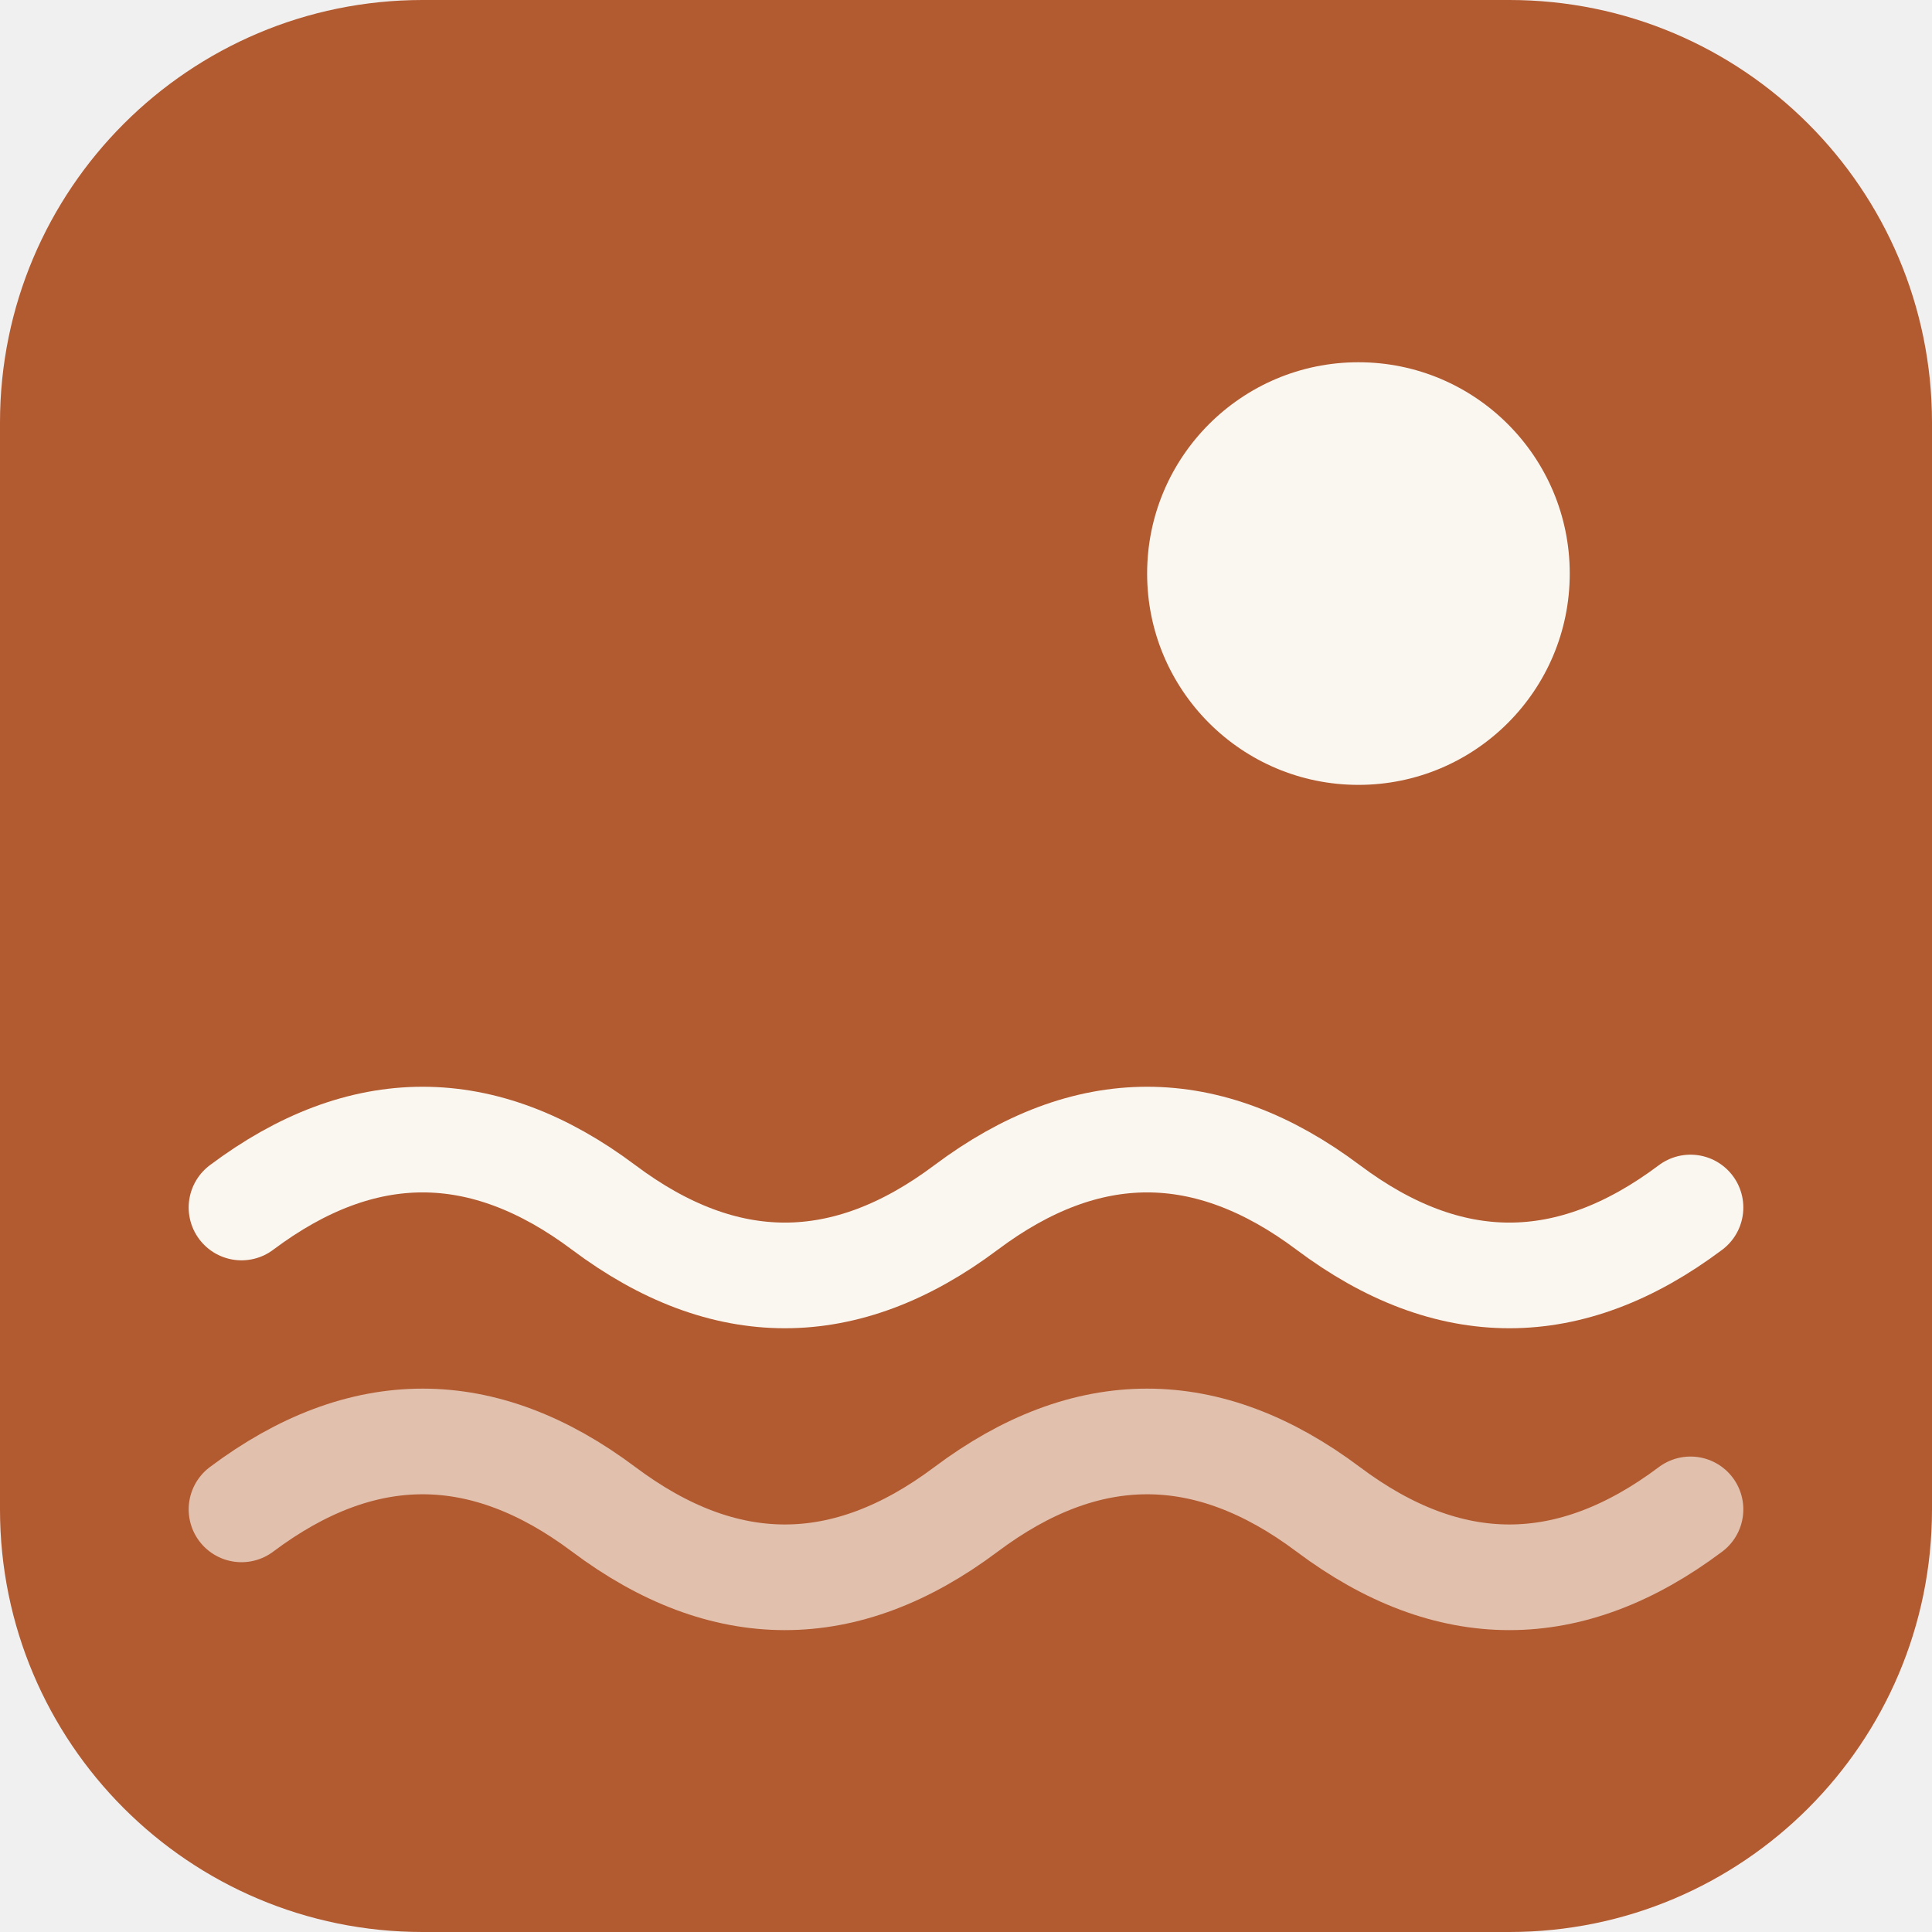
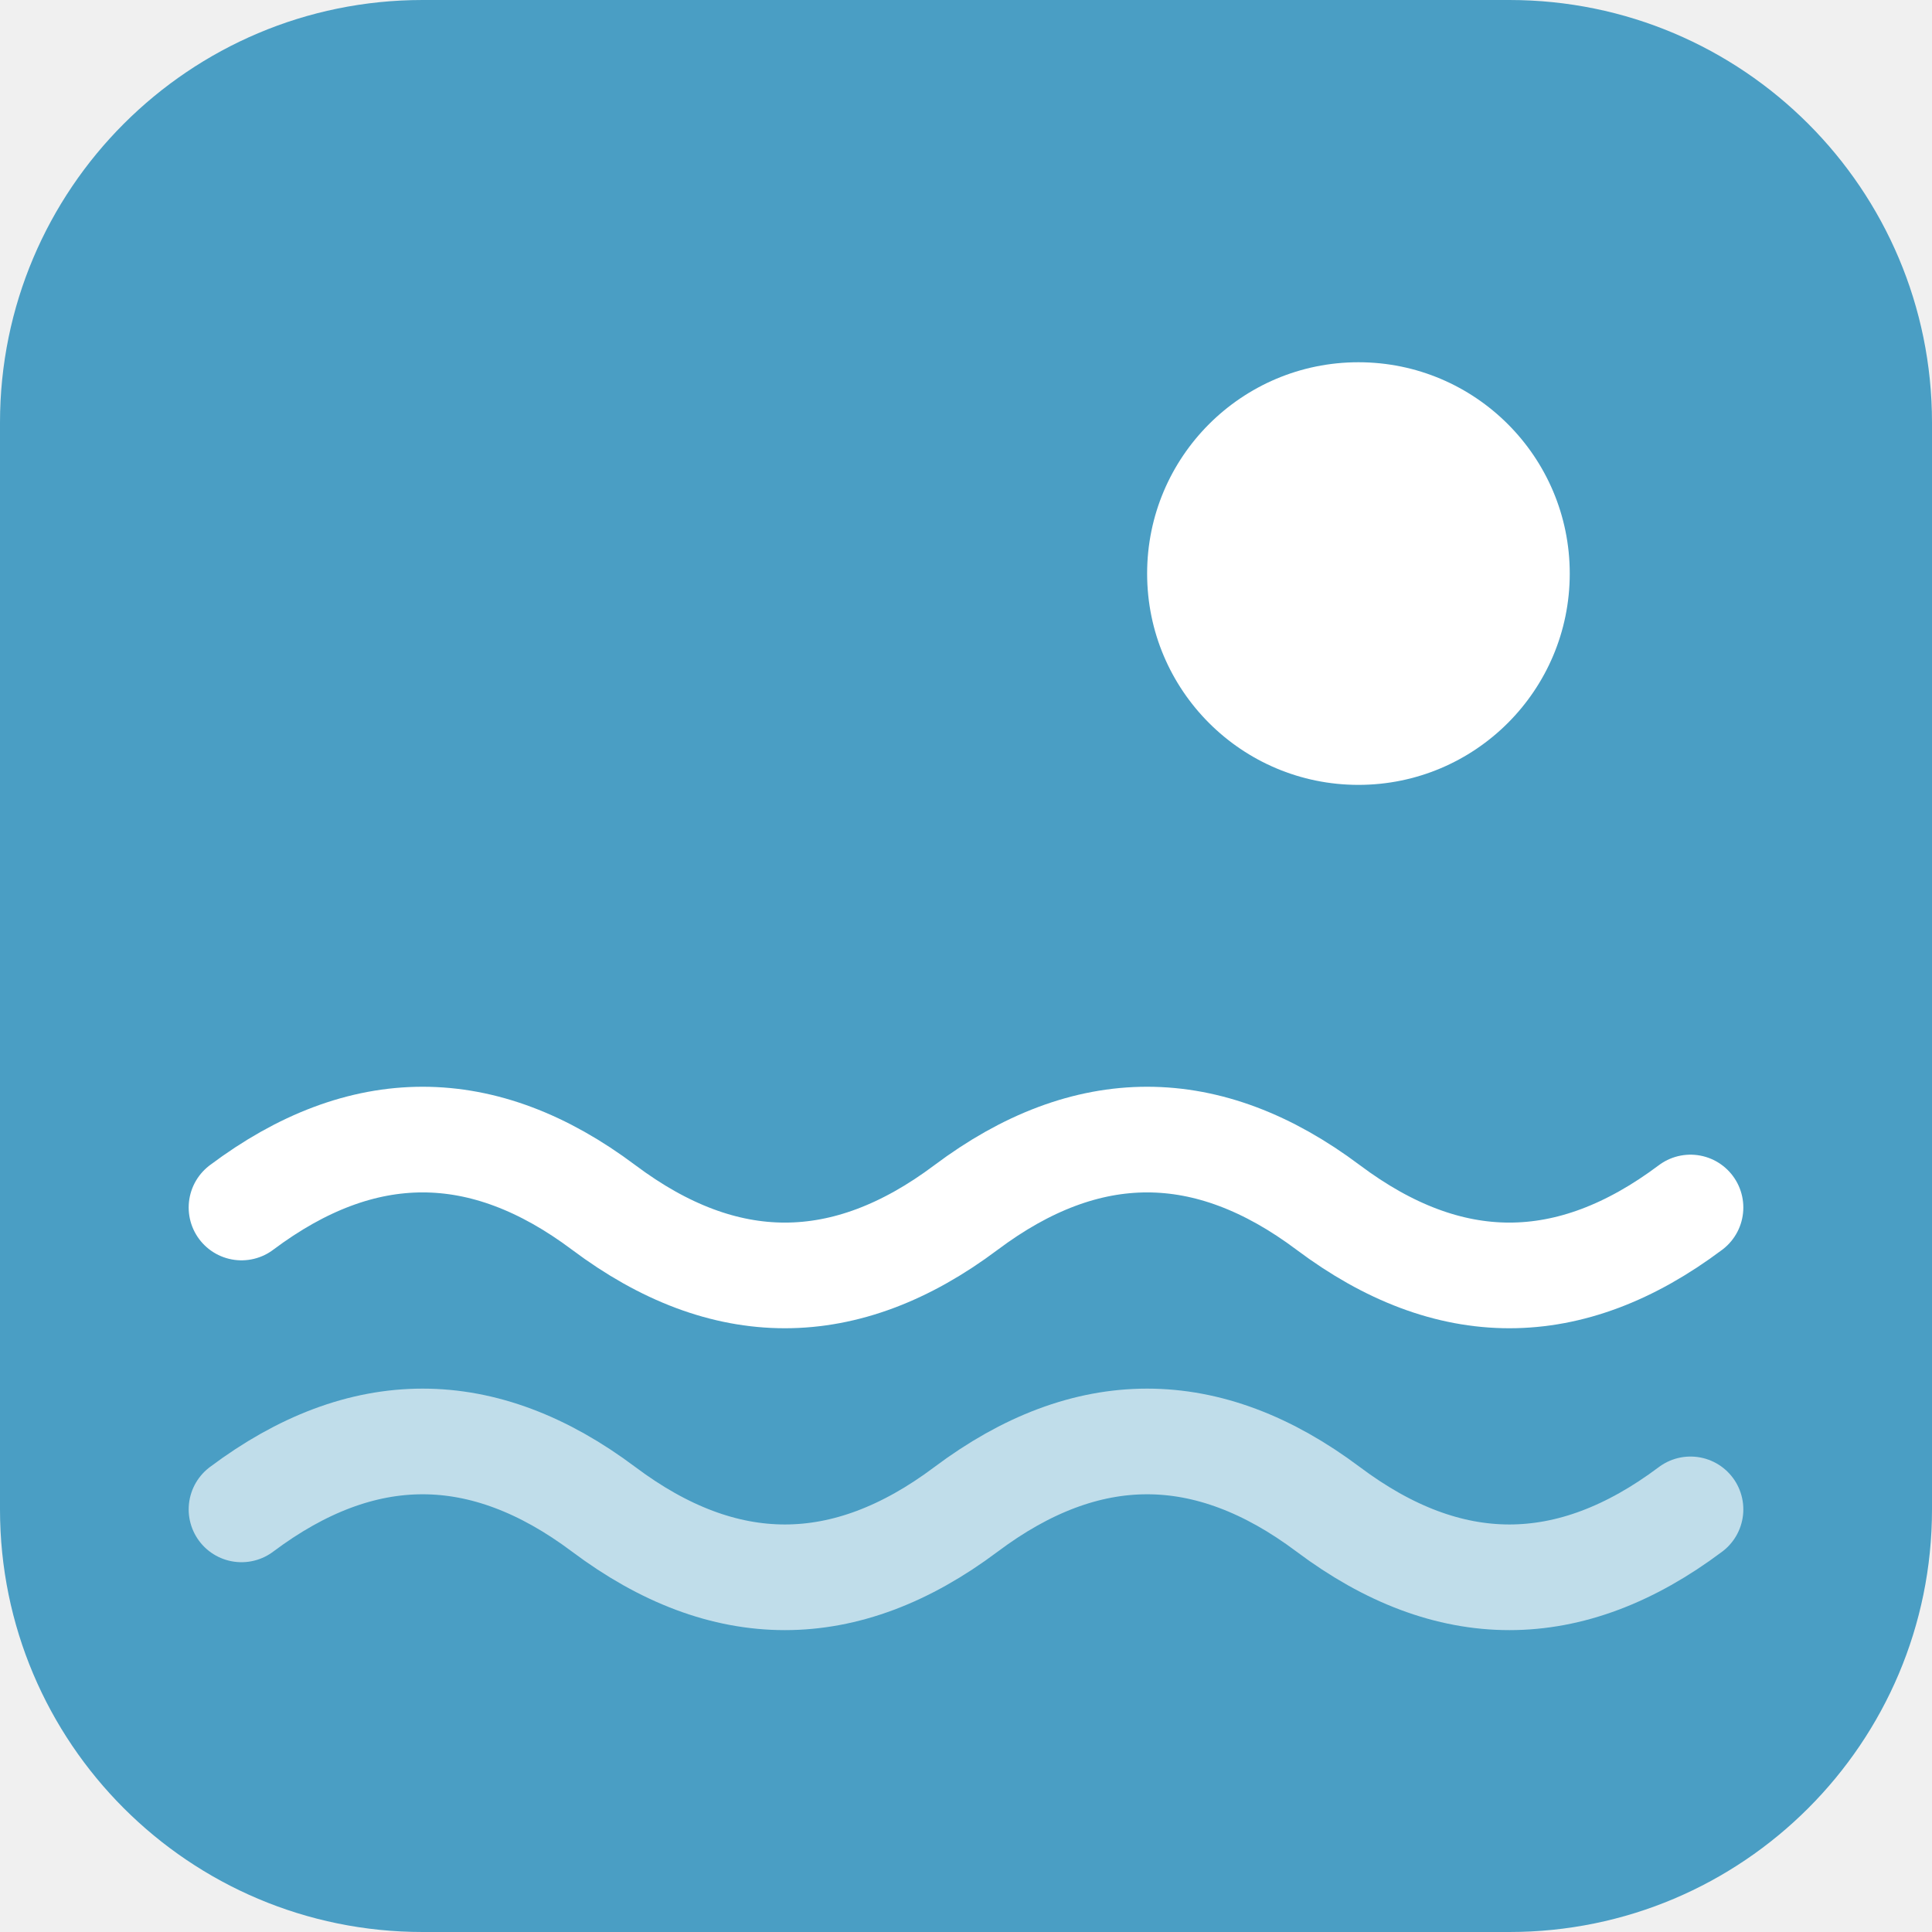
<svg xmlns="http://www.w3.org/2000/svg" viewBox="0 0 64 64">
-   <rect width="64" height="64" rx="14" fill="#b25a30" />
-   <path d="M8 40c4-3 8-3 12 0s8 3 12 0 8-3 12 0 8 3 12 0" fill="none" stroke="#faf7f1" stroke-width="3.5" stroke-linecap="round" />
-   <path d="M8 50c4-3 8-3 12 0s8 3 12 0 8-3 12 0 8 3 12 0" fill="none" stroke="#faf7f1" stroke-width="3.5" stroke-linecap="round" opacity="0.65" />
-   <circle cx="45" cy="19" r="7" fill="#faf7f1" />
+   <rect width="64" height="64" rx="14" fill="#4a9ec4" />
+   <path d="M8 40c4-3 8-3 12 0s8 3 12 0 8-3 12 0 8 3 12 0" fill="none" stroke="#ffffff" stroke-width="3.5" stroke-linecap="round" />
+   <path d="M8 50c4-3 8-3 12 0s8 3 12 0 8-3 12 0 8 3 12 0" fill="none" stroke="#ffffff" stroke-width="3.5" stroke-linecap="round" opacity="0.65" />
+   <circle cx="45" cy="19" r="7" fill="#ffffff" />
</svg>
